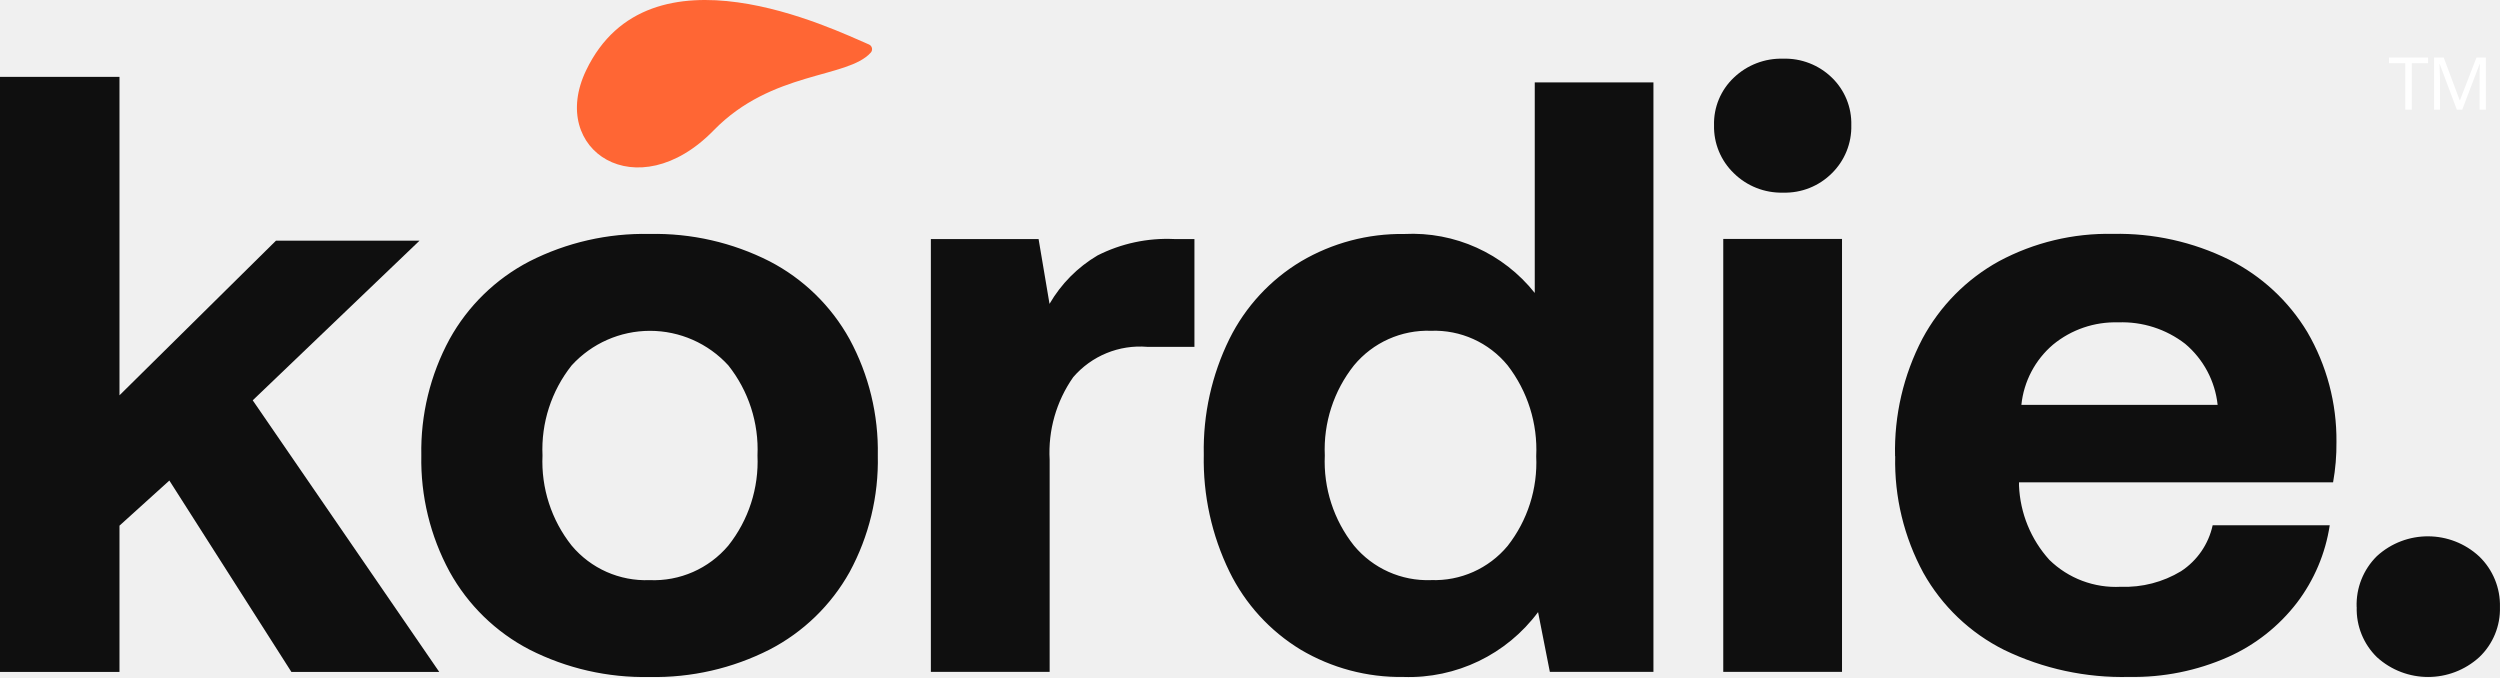
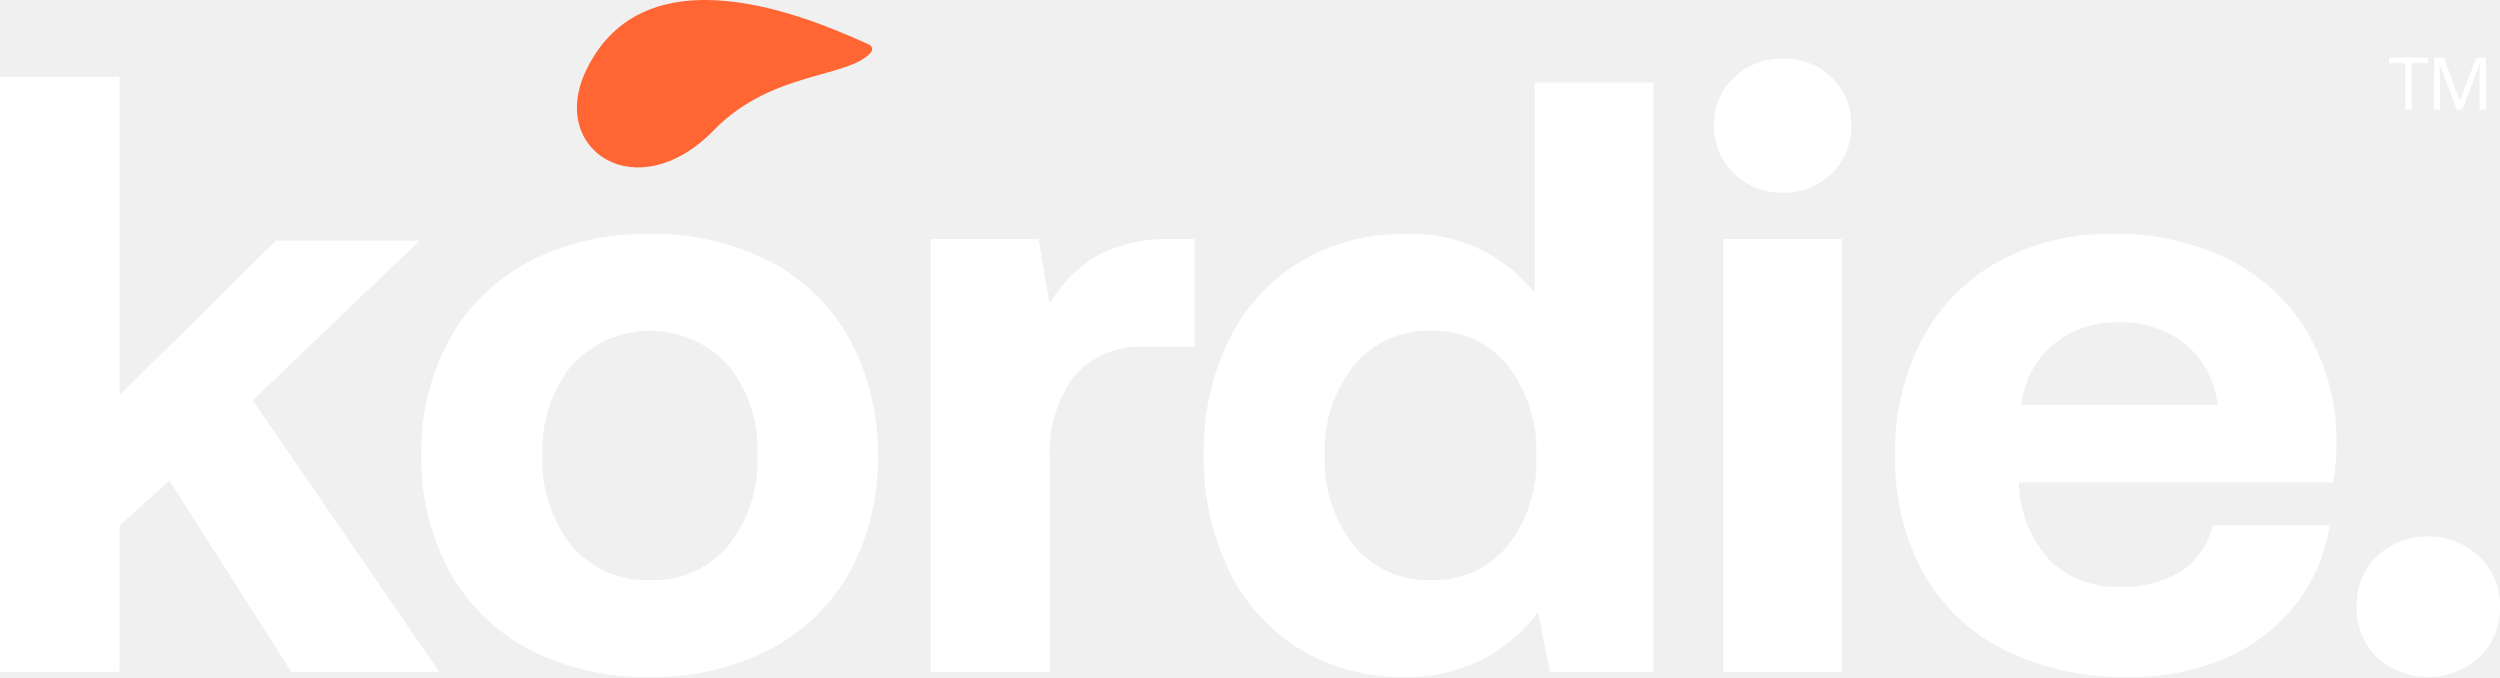
<svg xmlns="http://www.w3.org/2000/svg" id="Group_150" data-name="Group 150" width="137.134" height="37.141" viewBox="0 0 137.134 37.141">
  <text id="TM" transform="translate(131 6.015)" fill="#fff" font-size="4" font-family="IBMPlexSans, IBM Plex Sans" letter-spacing="-0.025em">
    <tspan x="0" y="0">TM</tspan>
  </text>
  <g id="Group_23" data-name="Group 23" transform="translate(0)">
-     <path id="Path_84" data-name="Path 84" d="M47.061,41.279a13.889,13.889,0,0,1-6.583-1.5A10.577,10.577,0,0,1,36.089,35.5a12.856,12.856,0,0,1-1.548-6.375,12.856,12.856,0,0,1,1.548-6.375,10.577,10.577,0,0,1,4.389-4.273,13.889,13.889,0,0,1,6.583-1.5,13.889,13.889,0,0,1,6.583,1.5,10.577,10.577,0,0,1,4.389,4.273,12.856,12.856,0,0,1,1.548,6.375,12.823,12.823,0,0,1-1.548,6.4,10.614,10.614,0,0,1-4.389,4.251A13.889,13.889,0,0,1,47.061,41.279Zm0-5.313a5.35,5.35,0,0,0,4.32-1.894,7.418,7.418,0,0,0,1.6-4.943,7.418,7.418,0,0,0-1.6-4.943,5.819,5.819,0,0,0-8.593,0,7.418,7.418,0,0,0-1.6,4.943,7.418,7.418,0,0,0,1.6,4.943A5.3,5.3,0,0,0,47.061,35.966ZM76.949,17.257V23.17H74.364A4.83,4.83,0,0,0,70.3,24.833a7.191,7.191,0,0,0-1.293,4.527V41H62.491V17.256H68.4l.6,3.557a7.383,7.383,0,0,1,2.633-2.657,8.435,8.435,0,0,1,4.2-.9Zm25.178-8.594V41H96.445l-.646-3.28a8.823,8.823,0,0,1-7.392,3.557,10.712,10.712,0,0,1-5.636-1.5,10.3,10.3,0,0,1-3.9-4.273,13.984,13.984,0,0,1-1.409-6.422,13.733,13.733,0,0,1,1.409-6.352,10.29,10.29,0,0,1,3.927-4.251,10.84,10.84,0,0,1,5.659-1.5,8.581,8.581,0,0,1,7.16,3.234V8.663Zm-12.2,27.3a5.211,5.211,0,0,0,4.2-1.871,7.4,7.4,0,0,0,1.57-4.92,7.559,7.559,0,0,0-1.57-4.989,5.182,5.182,0,0,0-4.2-1.894A5.247,5.247,0,0,0,85.7,24.186a7.418,7.418,0,0,0-1.6,4.943,7.418,7.418,0,0,0,1.6,4.943,5.247,5.247,0,0,0,4.23,1.893Zm19.31-28.6a3.677,3.677,0,0,1,2.679,1.04,3.5,3.5,0,0,1,1.065,2.61,3.572,3.572,0,0,1-1.065,2.633,3.633,3.633,0,0,1-2.679,1.065,3.71,3.71,0,0,1-2.7-1.065,3.538,3.538,0,0,1-1.086-2.633,3.462,3.462,0,0,1,1.086-2.61,3.754,3.754,0,0,1,2.707-1.04Zm-3.28,9.887h6.514V41h-6.514Zm9.424,11.919a13.235,13.235,0,0,1,1.5-6.445,10.535,10.535,0,0,1,4.2-4.251,12.68,12.68,0,0,1,6.26-1.5,13.733,13.733,0,0,1,6.352,1.409,10.5,10.5,0,0,1,4.3,3.973,11.752,11.752,0,0,1,1.6,6.029,11.912,11.912,0,0,1-.185,2.218H122.18v.185a6.464,6.464,0,0,0,1.663,4.066,5.212,5.212,0,0,0,3.927,1.478,5.95,5.95,0,0,0,3.3-.855,4.039,4.039,0,0,0,1.732-2.518h6.422a9.341,9.341,0,0,1-1.8,4.251,9.779,9.779,0,0,1-3.788,2.98,12.781,12.781,0,0,1-5.405,1.086,14.875,14.875,0,0,1-6.861-1.478,10.406,10.406,0,0,1-4.435-4.227,12.821,12.821,0,0,1-1.547-6.4Zm17.694-2.818a5.081,5.081,0,0,0-1.779-3.346,5.649,5.649,0,0,0-3.673-1.178,5.372,5.372,0,0,0-3.581,1.224,5.009,5.009,0,0,0-1.732,3.3ZM140.7,37.446a3.741,3.741,0,0,1,1.109-2.795,4.144,4.144,0,0,1,5.62.021,3.72,3.72,0,0,1,1.132,2.772,3.646,3.646,0,0,1-1.135,2.749,4.171,4.171,0,0,1-5.613,0,3.683,3.683,0,0,1-1.109-2.749Z" transform="translate(-11.43 -4.144)" fill="#fff" style="mix-blend-mode:difference" />
+     <path id="Path_84" data-name="Path 84" d="M47.061,41.279a13.889,13.889,0,0,1-6.583-1.5A10.577,10.577,0,0,1,36.089,35.5a12.856,12.856,0,0,1-1.548-6.375,12.856,12.856,0,0,1,1.548-6.375,10.577,10.577,0,0,1,4.389-4.273,13.889,13.889,0,0,1,6.583-1.5,13.889,13.889,0,0,1,6.583,1.5,10.577,10.577,0,0,1,4.389,4.273,12.856,12.856,0,0,1,1.548,6.375,12.823,12.823,0,0,1-1.548,6.4,10.614,10.614,0,0,1-4.389,4.251A13.889,13.889,0,0,1,47.061,41.279Zm0-5.313a5.35,5.35,0,0,0,4.32-1.894,7.418,7.418,0,0,0,1.6-4.943,7.418,7.418,0,0,0-1.6-4.943,5.819,5.819,0,0,0-8.593,0,7.418,7.418,0,0,0-1.6,4.943,7.418,7.418,0,0,0,1.6,4.943A5.3,5.3,0,0,0,47.061,35.966ZM76.949,17.257V23.17H74.364A4.83,4.83,0,0,0,70.3,24.833a7.191,7.191,0,0,0-1.293,4.527V41H62.491V17.256H68.4l.6,3.557a7.383,7.383,0,0,1,2.633-2.657,8.435,8.435,0,0,1,4.2-.9Zm25.178-8.594V41H96.445l-.646-3.28a8.823,8.823,0,0,1-7.392,3.557,10.712,10.712,0,0,1-5.636-1.5,10.3,10.3,0,0,1-3.9-4.273,13.984,13.984,0,0,1-1.409-6.422,13.733,13.733,0,0,1,1.409-6.352,10.29,10.29,0,0,1,3.927-4.251,10.84,10.84,0,0,1,5.659-1.5,8.581,8.581,0,0,1,7.16,3.234V8.663Zm-12.2,27.3a5.211,5.211,0,0,0,4.2-1.871,7.4,7.4,0,0,0,1.57-4.92,7.559,7.559,0,0,0-1.57-4.989,5.182,5.182,0,0,0-4.2-1.894A5.247,5.247,0,0,0,85.7,24.186a7.418,7.418,0,0,0-1.6,4.943,7.418,7.418,0,0,0,1.6,4.943,5.247,5.247,0,0,0,4.23,1.893Zm19.31-28.6a3.677,3.677,0,0,1,2.679,1.04,3.5,3.5,0,0,1,1.065,2.61,3.572,3.572,0,0,1-1.065,2.633,3.633,3.633,0,0,1-2.679,1.065,3.71,3.71,0,0,1-2.7-1.065,3.538,3.538,0,0,1-1.086-2.633,3.462,3.462,0,0,1,1.086-2.61,3.754,3.754,0,0,1,2.707-1.04Zm-3.28,9.887h6.514V41h-6.514Zm9.424,11.919a13.235,13.235,0,0,1,1.5-6.445,10.535,10.535,0,0,1,4.2-4.251,12.68,12.68,0,0,1,6.26-1.5,13.733,13.733,0,0,1,6.352,1.409,10.5,10.5,0,0,1,4.3,3.973,11.752,11.752,0,0,1,1.6,6.029,11.912,11.912,0,0,1-.185,2.218H122.18v.185a6.464,6.464,0,0,0,1.663,4.066,5.212,5.212,0,0,0,3.927,1.478,5.95,5.95,0,0,0,3.3-.855,4.039,4.039,0,0,0,1.732-2.518h6.422a9.341,9.341,0,0,1-1.8,4.251,9.779,9.779,0,0,1-3.788,2.98,12.781,12.781,0,0,1-5.405,1.086,14.875,14.875,0,0,1-6.861-1.478,10.406,10.406,0,0,1-4.435-4.227,12.821,12.821,0,0,1-1.547-6.4Zm17.694-2.818a5.081,5.081,0,0,0-1.779-3.346,5.649,5.649,0,0,0-3.673-1.178,5.372,5.372,0,0,0-3.581,1.224,5.009,5.009,0,0,0-1.732,3.3ZM140.7,37.446a3.741,3.741,0,0,1,1.109-2.795,4.144,4.144,0,0,1,5.62.021,3.72,3.72,0,0,1,1.132,2.772,3.646,3.646,0,0,1-1.135,2.749,4.171,4.171,0,0,1-5.613,0,3.683,3.683,0,0,1-1.109-2.749Z" transform="translate(-11.43 -4.144)" fill="#fff" />
    <path id="Path_6" data-name="Path 6" d="M61.878,6.02a.281.281,0,0,0-.1-.454c-1.964-.837-12.05-5.792-15.509,1.422-2.106,4.385,2.8,7.6,7,3.288C56.45,7.011,60.6,7.437,61.878,6.02Z" transform="translate(-14.118 -3.129)" fill="#ff6634" />
    <g id="Group_51" data-name="Group 51" transform="translate(0 4.217)">
-       <path id="Path_157" data-name="Path 157" d="M27.164,17.66l-9.148,8.756,10.232,14.9h-8.11l-6.695-10.5-2.736,2.475v8.023H4.153V8.674h6.554V26.141L19.29,17.66Z" transform="translate(-4.153 -8.674)" fill="#fff" style="mix-blend-mode:difference" />
+       <path id="Path_157" data-name="Path 157" d="M27.164,17.66l-9.148,8.756,10.232,14.9h-8.11l-6.695-10.5-2.736,2.475v8.023H4.153V8.674h6.554V26.141L19.29,17.66Z" transform="translate(-4.153 -8.674)" fill="#fff" />
    </g>
  </g>
</svg>
